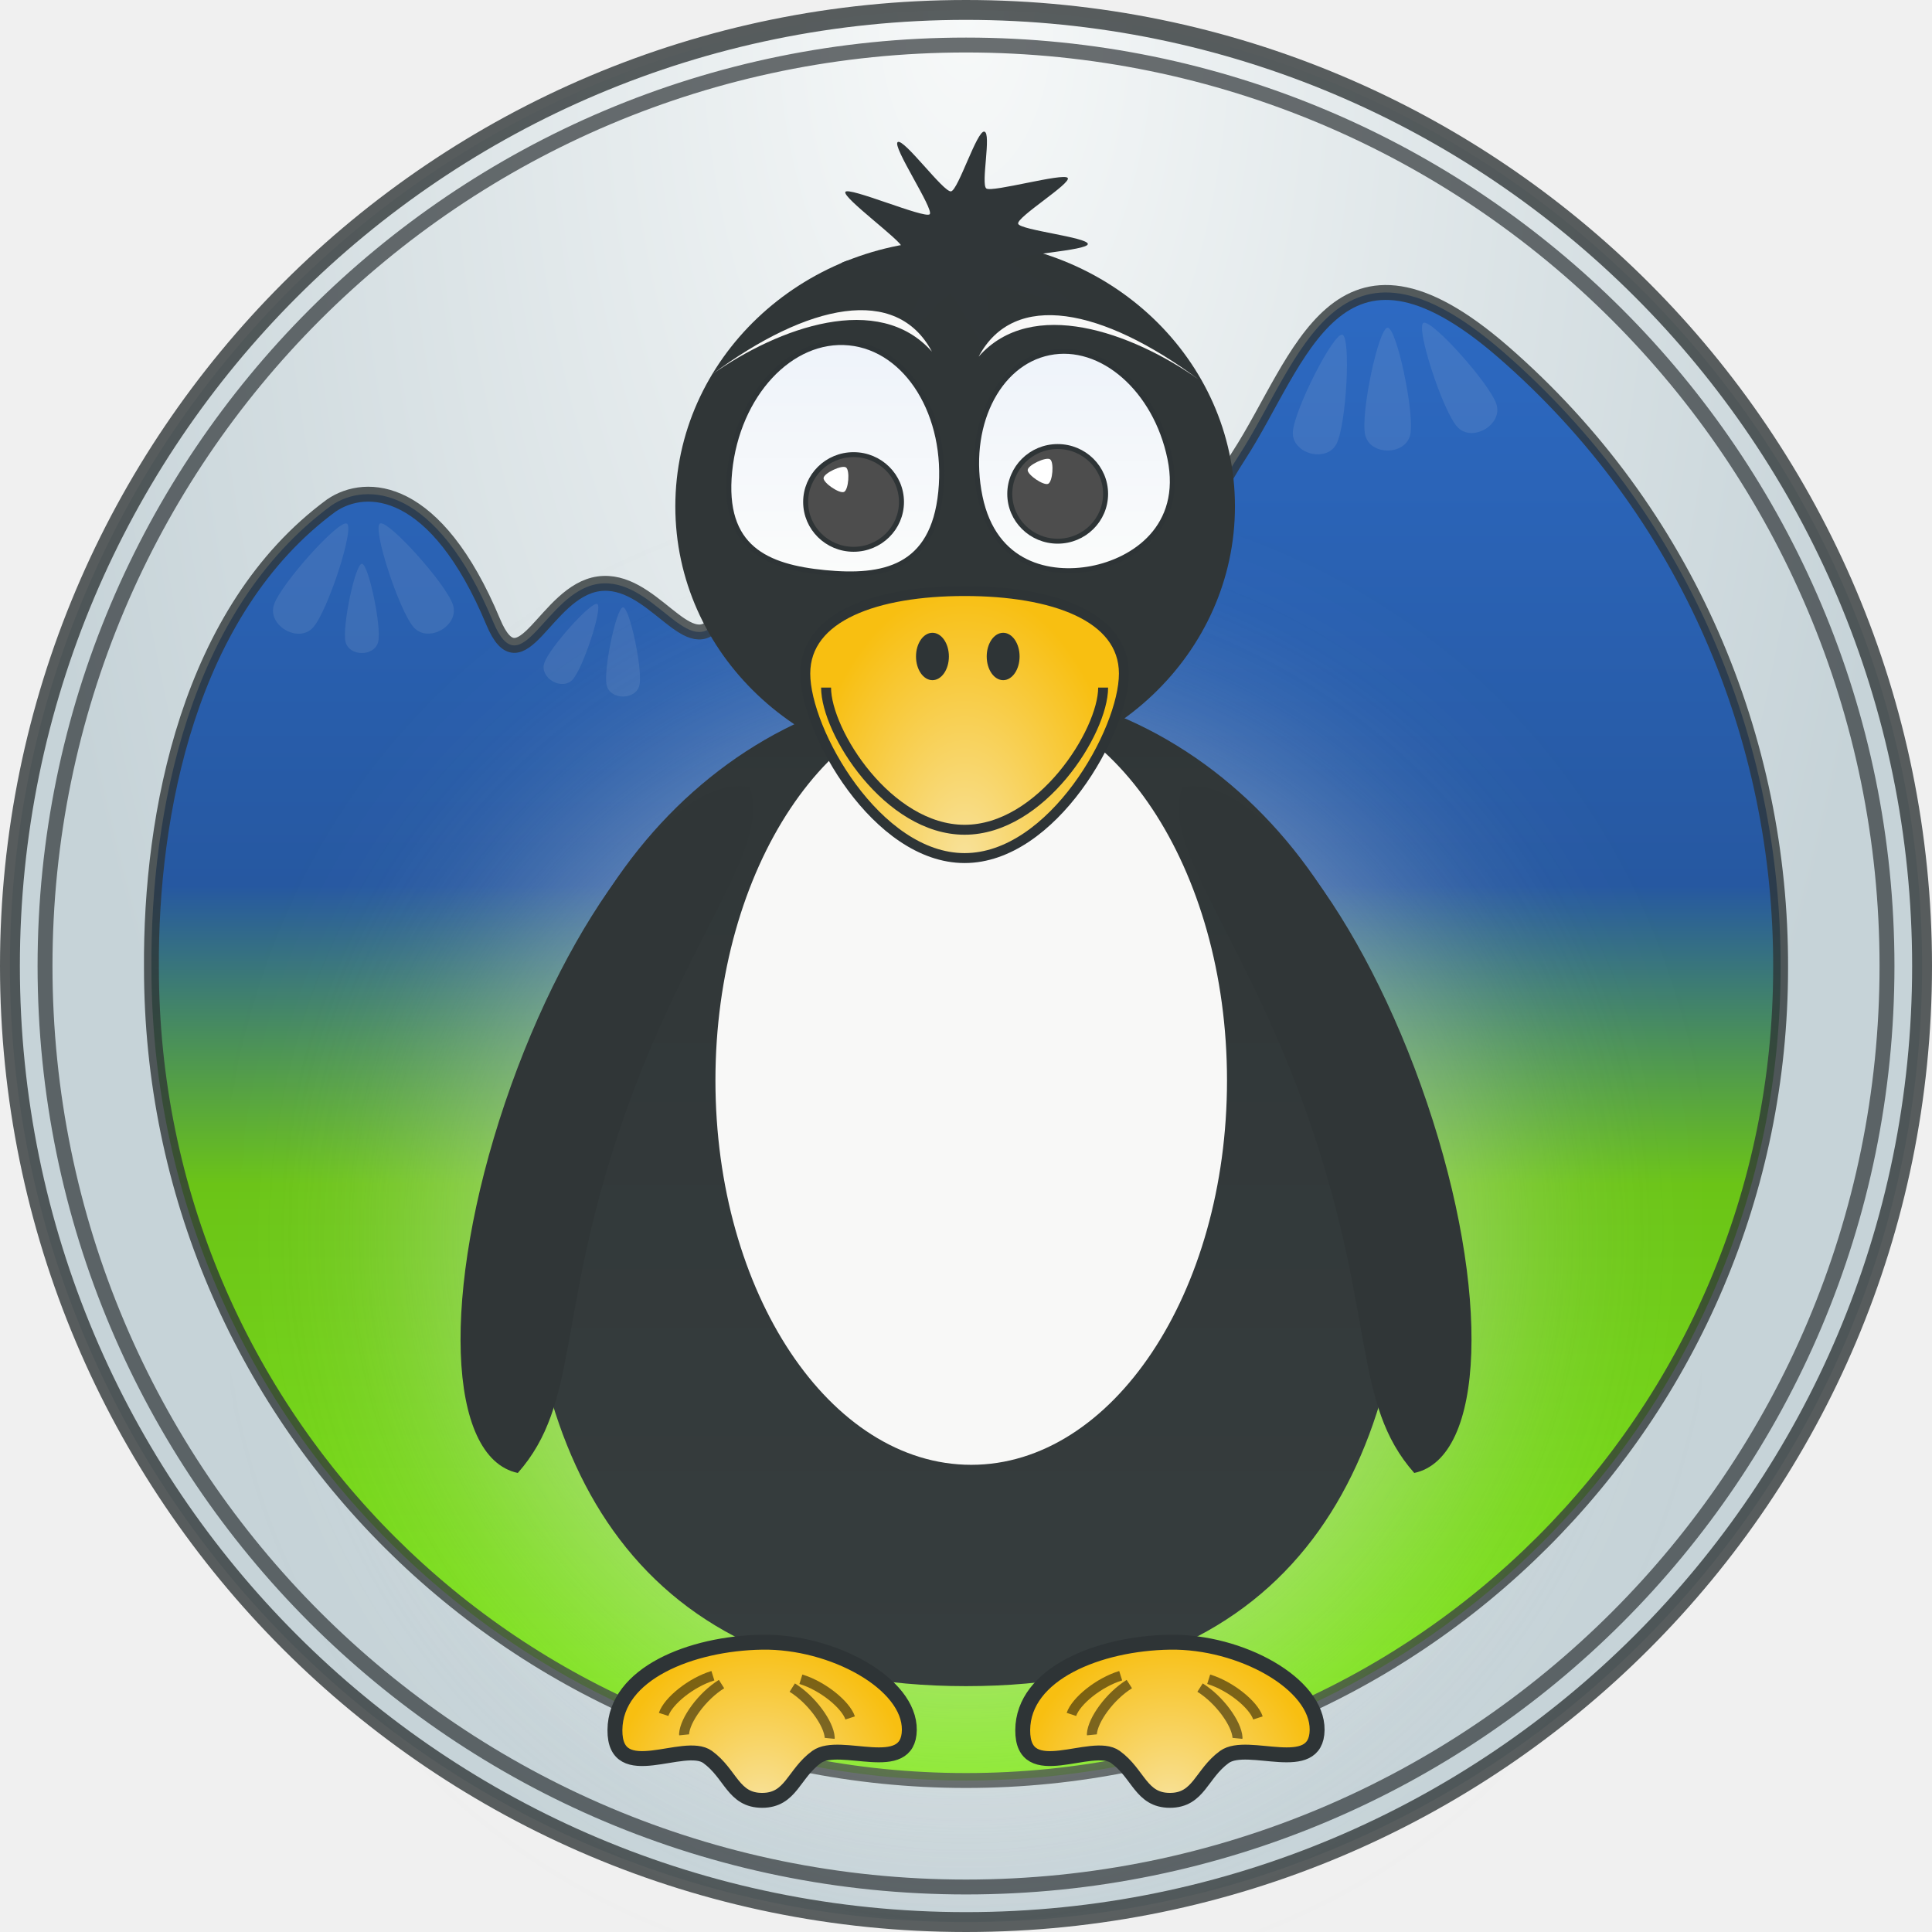
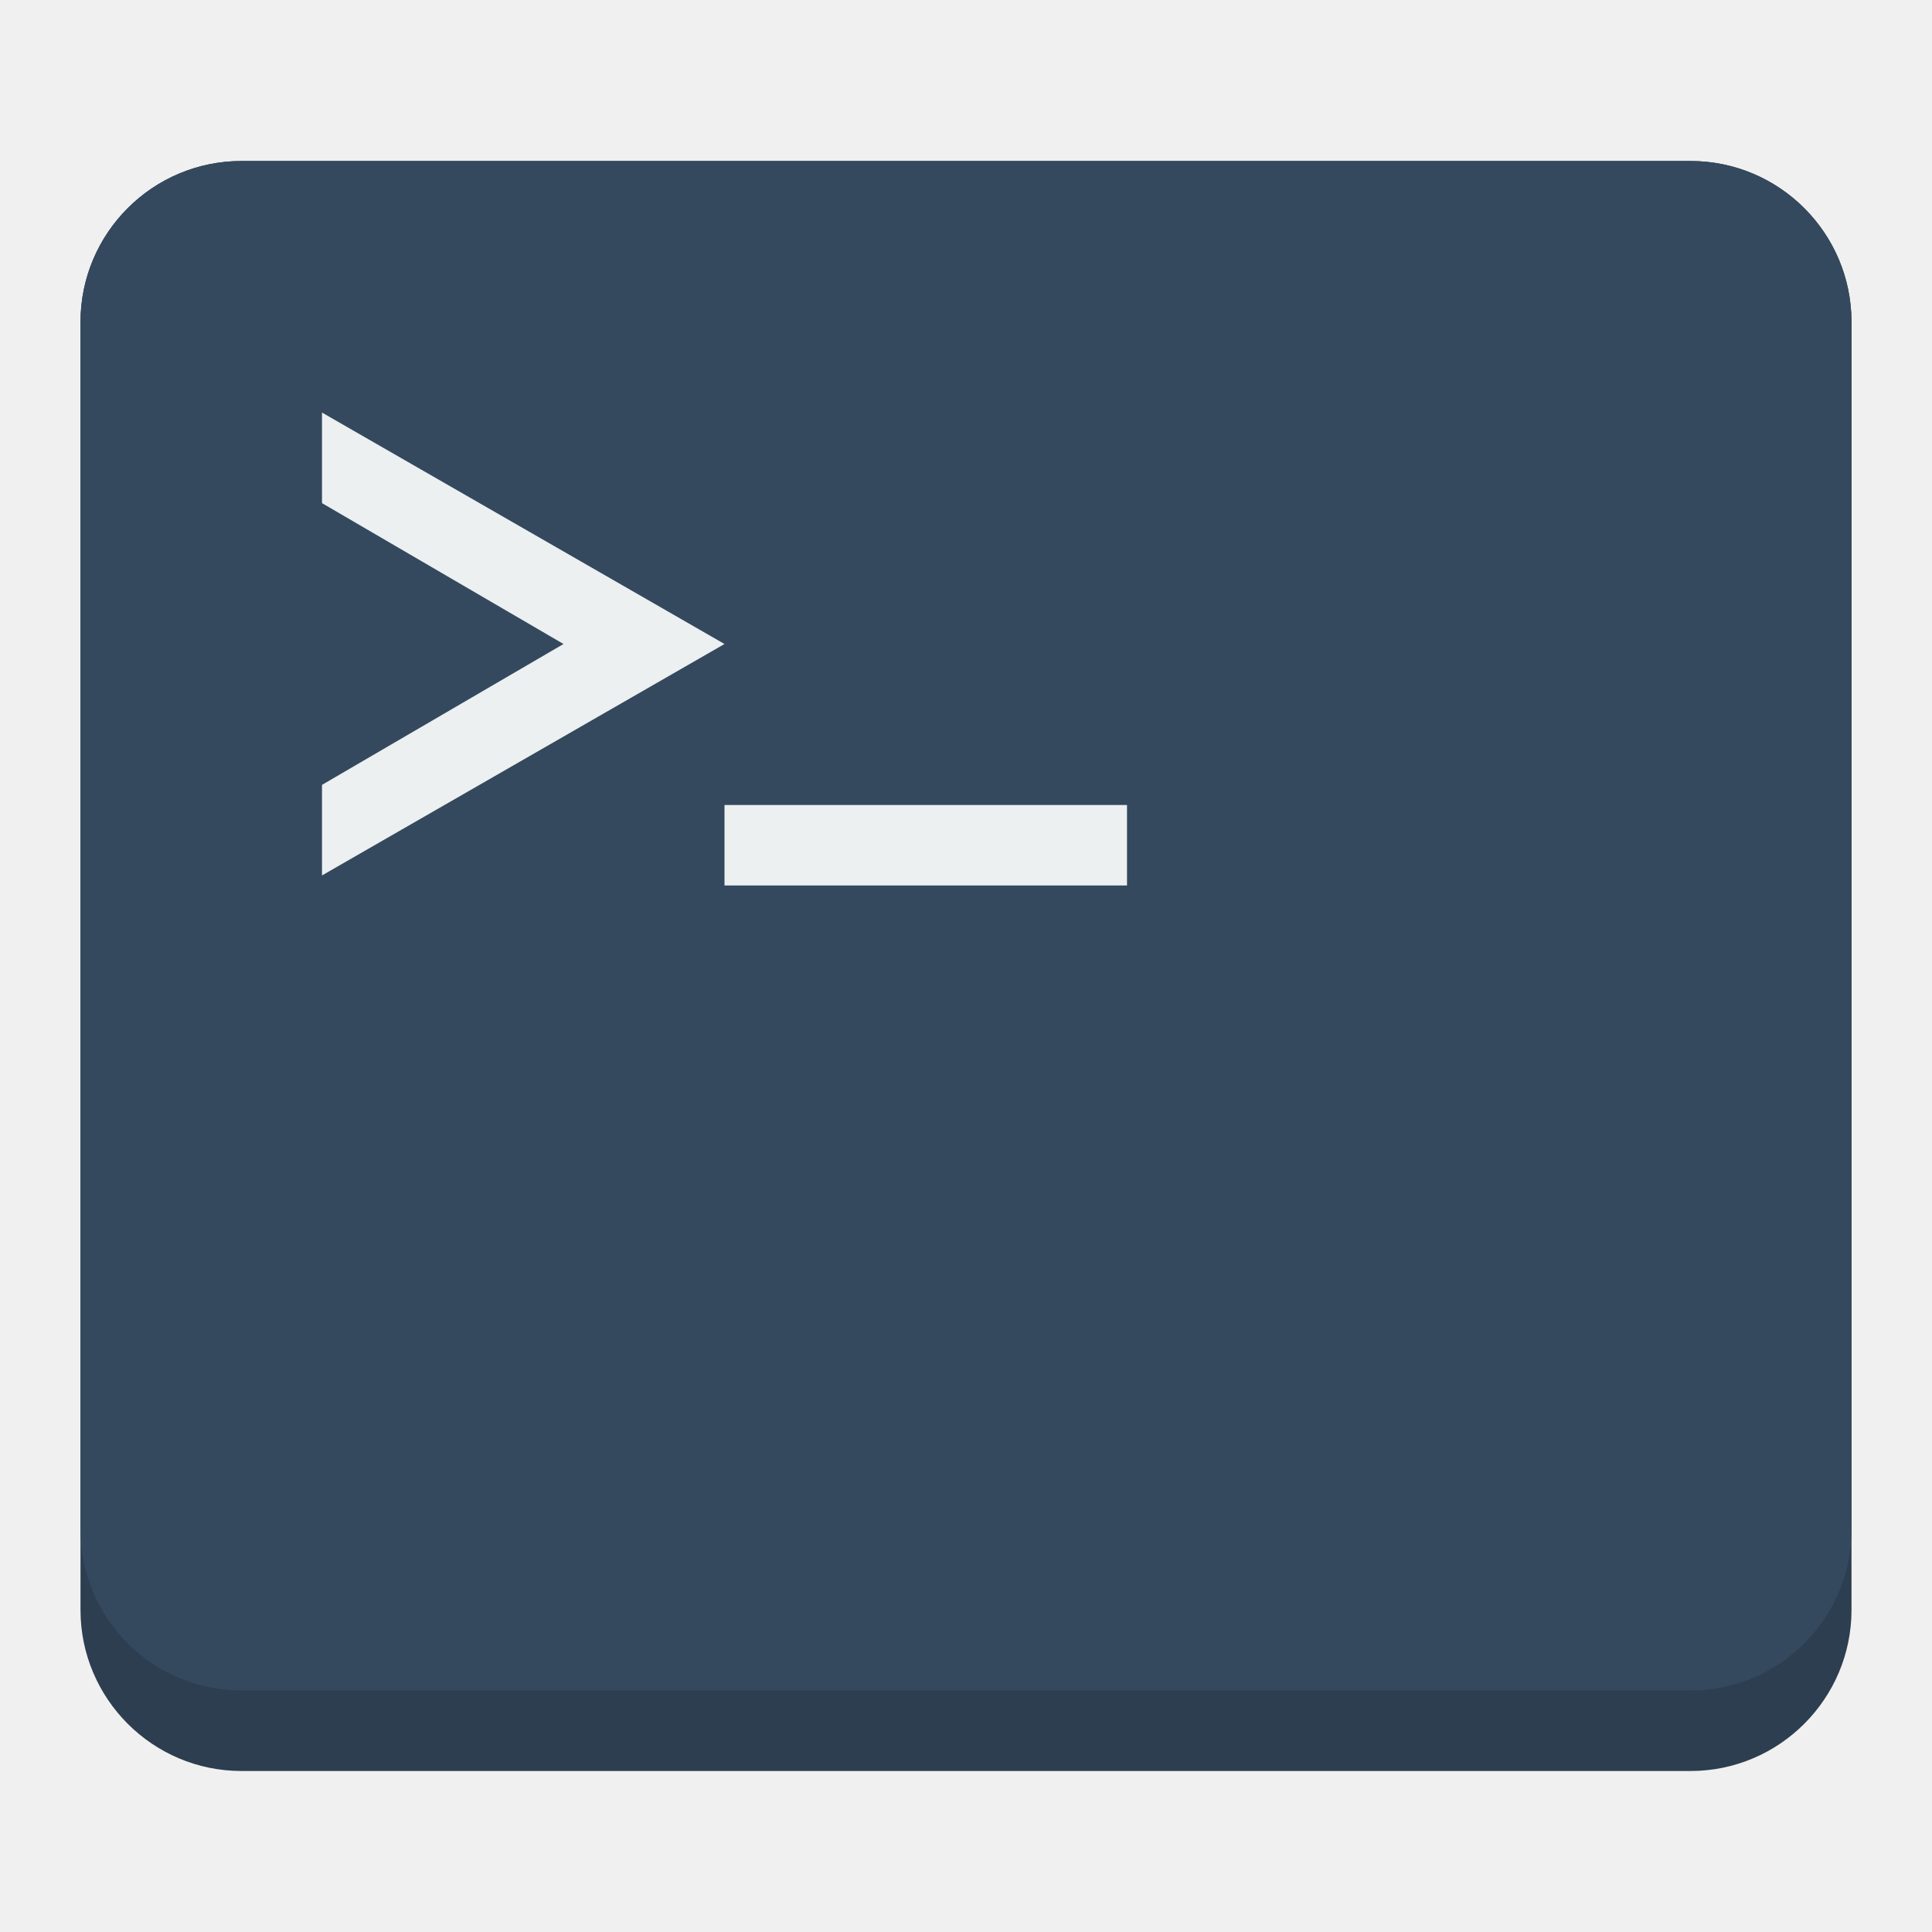
- <svg xmlns="http://www.w3.org/2000/svg" xmlns:xlink="http://www.w3.org/1999/xlink" id="svg2975" viewBox="0 0 194.49 194.49" version="1.0">
-   <defs id="defs2978">
-     <linearGradient id="linearGradient3224">
-       <stop id="stop3226" stop-color="#f8e29c" offset="0" />
-       <stop id="stop3228" stop-color="#f8bf11" offset="1" />
-     </linearGradient>
-     <linearGradient id="linearGradient3168">
-       <stop id="stop3170" stop-color="#fbfcfb" offset="0" />
-       <stop id="stop3172" stop-color="#eef3fa" offset="1" />
-     </linearGradient>
-     <radialGradient id="radialGradient3185" gradientUnits="userSpaceOnUse" cy="-122.52" cx="91.389" gradientTransform="matrix(0 .51986 -.25993 0 65.398 -46.919)" r="371.85">
-       <stop id="stop3189" stop-color="#f7f9f9" offset="0" />
-       <stop id="stop3191" stop-color="#c6d3d8" offset="1" />
-     </radialGradient>
-     <linearGradient id="linearGradient2248" y2="198.25" xlink:href="#linearGradient3168" gradientUnits="userSpaceOnUse" x2="-243.73" gradientTransform="matrix(.13067 0 0 .12905 140.01 9.5474)" y1="372.98" x1="-243.73" />
-     <radialGradient id="radialGradient3230" xlink:href="#linearGradient3224" gradientUnits="userSpaceOnUse" cy="87.112" cx="145.97" gradientTransform="matrix(1 -7.1451e-7 .0000012086 1.6858 -48.869 -59.973)" r="16.539" />
-     <linearGradient id="linearGradient3203" y2="59.834" gradientUnits="userSpaceOnUse" x2="299" gradientTransform="translate(-201.76 -30.892)" y1="210.33" x1="299">
-       <stop id="stop3197" stop-color="#7fe917" offset="0" />
-       <stop id="stop3205" stop-color="#6bc417" offset=".4" />
-       <stop id="stop3207" stop-color="#2658a1" offset=".6" />
-       <stop id="stop3199" stop-color="#2d6ac3" offset="1" />
-     </linearGradient>
-     <filter id="filter3328" y="-.201" width="1.402" x="-.201" height="1.402">
-       <feGaussianBlur id="feGaussianBlur3330" stdDeviation="10.608" />
-     </filter>
-     <radialGradient id="radialGradient5177" xlink:href="#linearGradient3224" gradientUnits="userSpaceOnUse" cy="219.35" cx="108.08" gradientTransform="matrix(1 0 0 1.1044 -.000010435 -29.76)" r="15.317" />
-     <linearGradient id="linearGradient6167" y2="191.42" xlink:href="#linearGradient3168" gradientUnits="userSpaceOnUse" x2="-428.02" gradientTransform="matrix(.13067 0 0 .12905 140.01 9.5474)" y1="375.49" x1="-428.02" />
-     <linearGradient id="linearGradient6264" y2="200.49" gradientUnits="userSpaceOnUse" x2="128" gradientTransform="translate(-30.753 -30.753)" y1="99.719" x1="128">
-       <stop id="stop6260" stop-color="#303637" offset="0" />
-       <stop id="stop6262" stop-color="#363d3e" offset="1" />
-     </linearGradient>
-   </defs>
-   <path id="path3511" d="m193.49 97.247c0 53.153-43.09 96.243-96.243 96.243-53.156 0-96.247-43.09-96.247-96.243 0-53.156 43.091-96.247 96.247-96.247 53.153 0 96.243 43.091 96.243 96.247z" stroke-opacity=".788" stroke="#2e3436" stroke-width="2" fill="url(#radialGradient3185)" />
-   <path id="path3246" stroke-linejoin="round" d="m15.245 97.416c0 45.264 36.742 81.824 82.006 81.824 45.269 0 81.999-36.56 81.999-81.824 0.07-22.918-9.31-45.832-27.95-62.012-16.76-14.552-20.42 0.931-26.57 10.426-6.36 9.802-11.44 27.76-29.935 15.123-18.492-12.637-19.926-1.983-22.769 1.719-2.844 3.702-6.42-4.656-11.774-3.9-5.355 0.757-7.77 10.622-10.608 3.82-5.748-13.773-12.763-14.103-16.282-11.709-14.369 10.563-18.221 31.107-18.117 46.533" stroke-opacity=".788" stroke="#2e3436" stroke-width="1.5" fill="url(#linearGradient3203)" />
-   <path id="path3222" opacity=".41" filter="url(#filter3328)" d="m150.06 124.46c0 29.17-23.64 52.82-52.813 52.82-29.169 0-52.815-23.65-52.815-52.82 0-29.164 23.646-52.81 52.815-52.81 29.173 0 52.813 23.646 52.813 52.81z" fill="#eeeeec" />
-   <path id="path3216" d="m141.77 119.35c0 27.81-10.91 50.39-44.523 50.39-33.6 0-44.52-22.58-44.52-50.39 0-27.811 19.945-50.384 44.52-50.384 24.573 0 44.523 22.573 44.523 50.384z" fill="url(#linearGradient6264)" />
-   <path id="path3221" d="m132.03 113.48c6.45 19.05 4.12 27.77 10.34 34.8 7.15-1.52 7.73-18.22 1.28-37.27-6.44-19.045-17.48-33.274-24.63-31.756-2.23 6.164 6.57 15.177 13.01 34.226zm-69.57 0c-6.444 19.05-4.121 27.77-10.334 34.8-7.153-1.52-7.728-18.22-1.284-37.27 6.444-19.045 17.479-33.274 24.632-31.756 2.229 6.164-6.57 15.177-13.014 34.226z" fill="#303637" />
-   <path id="path3193" d="m124.32 50.977c0 14.797-12.62 26.806-28.167 26.806-15.55 0-28.17-12.009-28.17-26.806s12.62-26.806 28.17-26.806c15.547 0 28.167 12.009 28.167 26.806z" fill="#303637" />
-   <path id="path3162" d="m117.77 46.147c1.43 6.935-3.65 10.276-7.9 11.086-4.12 0.785-9.78-0.298-11.21-7.233-1.433-6.935 1.68-13.426 6.96-14.489 5.27-1.064 10.72 3.702 12.15 10.636z" stroke="#2e3436" stroke-width=".5" fill="url(#linearGradient2248)" />
-   <path id="path2176" d="m94.704 49.525c-0.772 7.711-5.805 8.688-11.669 8.116-5.865-0.573-10.35-2.479-9.579-10.19 0.772-7.711 6.158-13.504 12.022-12.931 5.864 0.572 9.997 7.295 9.226 15.005z" stroke="#2e3436" stroke-width=".5" fill="url(#linearGradient6167)" />
-   <g id="g5179" transform="translate(-30.753 -30.753)">
-     <path id="path3153" d="m-393.72 317.58c0 20.39-16.52 36.92-36.91 36.92s-36.92-16.53-36.91-36.92c-0.01-20.39 16.52-36.92 36.91-36.92s36.91 16.53 36.91 36.92z" transform="matrix(.13067 0 0 .12905 172.95 40.301)" stroke="#2e3436" stroke-width="3.85" fill="#4d4d4d" />
-     <path id="path3164" d="m-407.16 327.12c-5.55 2.66-25.83-11.25-25.35-17.38 0.47-6.13 22.66-16.74 27.73-13.26 5.06 3.48 3.16 27.99-2.38 30.64z" fill="#fff" transform="matrix(.081385 0 0 .080378 148.86 53.978)" />
+ <svg xmlns="http://www.w3.org/2000/svg" width="24px" height="24px" viewBox="0 0 24 24" version="1.1">
+   <g transform="translate(0 -1028.4)">
+     <path d="m3 1030.4c-1.105 0-2 0.9-2 2v7 2 7c0 1.1 0.895 2 2 2h9 9c1.105 0 2-0.9 2-2v-7-2-7c0-1.1-0.895-2-2-2h-9-9z" fill="#2c3e50" />
+     <path d="m3 2c-1.105 0-2 0.895-2 2v3 3 1 1 1 3 3c0 1.105 0.895 2 2 2h9 9c1.105 0 2-0.895 2-2v-3-4-2-3-3c0-1.105-0.895-2-2-2h-9-9z" transform="translate(0 1028.4)" fill="#34495e" />
+     <path d="m4 5.125v1.125l3 1.75-3 1.75v1.125l5-2.875-5-2.875zm5 4.875v1h5v-1h-5z" transform="translate(0 1028.4)" fill="#ecf0f1" />
  </g>
-   <path id="path3214" d="m123.52 108.76c0 21.38-11.53 38.7-25.748 38.7-14.222 0-25.751-17.32-25.751-38.7 0-21.369 11.529-38.695 25.751-38.695 14.218 0 25.748 17.326 25.748 38.695z" fill="#f8f8f7" />
-   <path id="path3186" d="m113.14 67.809c0 5.784-7.18 18.572-16.035 18.572-8.854 0-16.039-12.788-16.039-18.572s7.185-8.31 16.039-8.31c8.855 0 16.035 2.526 16.035 8.31z" stroke="#2e3436" fill="url(#radialGradient3230)" />
-   <path id="path3189" d="m95.523 66.086c0 1.317-0.741 2.385-1.656 2.385-0.914 0-1.656-1.068-1.655-2.385-0.001-1.317 0.741-2.385 1.655-2.385 0.915 0 1.656 1.068 1.656 2.385z" fill="#2e3436" />
-   <path id="path3191" d="m102.64 66.086c0 1.317-0.74 2.385-1.65 2.385-0.92 0-1.66-1.068-1.659-2.385-0.001-1.317 0.739-2.385 1.659-2.385 0.91 0 1.65 1.068 1.65 2.385z" fill="#2e3436" />
-   <path id="path3242" d="m111.05 69.216c0 4.458-6.25 14.314-13.945 14.314-7.698 0-13.946-9.856-13.946-14.314" stroke="#2e3436" fill="none" />
-   <path id="path3303" d="m107.53 30.36c-0.44 0.511-7.4-2.01-8.036-1.686s0.896 6.764 0.194 6.887c-0.707 0.122-3.319-5.686-4.005-5.871-0.686-0.184-3.613 3.917-4.295 3.641-0.682-0.275 2.124-4.734 1.707-5.322-0.417-0.589-8.194-0.763-8.447-1.383-0.253-0.621 6.235-1.099 6.152-1.757-0.084-0.658-5.937-4.926-5.704-5.538 0.232-0.611 8.033 2.722 8.495 2.236 0.463-0.485-3.842-6.886-3.216-7.269s4.64 5.109 5.367 4.965c0.726-0.144 2.612-6.161 3.35-6.014s-0.378 5.307 0.2 5.726c0.577 0.419 7.738-1.592 8.188-1.069 0.44 0.523-5.23 3.994-4.98 4.629 0.25 0.634 6.99 1.353 7.01 2.027 0.01 0.674-7.38 1.056-7.65 1.665-0.27 0.608 6.11 3.622 5.67 4.133z" fill="#303638" />
-   <path id="path3322" d="m105.45 48.639c-0.45 0.213-2.1-0.905-2.06-1.397 0.04-0.493 1.84-1.345 2.25-1.066 0.42 0.279 0.26 2.25-0.19 2.463z" fill="#fff" />
-   <g id="g3349" fill-rule="evenodd" fill="#f8f8f7" transform="matrix(.36548 0 0 .36095 -38.727 -80.703)">
-     <path id="path3236" d="m436.09 329.39c-18.44-13.14-45.91-23.15-60.58-6.33 9.78-18.63 34.13-13.51 60.58 6.33z" />
-     <path id="path3249" d="m302.08 328c18.45-13.14 45.91-23.15 60.58-6.33-9.77-18.64-34.12-13.51-60.58 6.33z" />
-   </g>
-   <path id="path3229" opacity=".1" d="m31.519 63.165c-1.47 1.634-4.623-0.186-3.942-2.276s6.559-8.63 7.347-8.175c0.789 0.455-1.936 8.816-3.405 10.451z" fill="#eeeeec" />
-   <path id="path3373" opacity=".1" d="m57.656 68.398c-1.067 1.187-3.358-0.135-2.863-1.653s4.764-6.267 5.336-5.937c0.573 0.331-1.406 6.402-2.473 7.59z" fill="#eeeeec" />
-   <path id="path3375" opacity=".1" d="m134.55 44.668c-1 1.96-4.52 1.017-4.4-1.178s4.1-10.033 4.98-9.797c0.88 0.235 0.41 9.016-0.58 10.975z" fill="#eeeeec" />
-   <path id="path3377" opacity=".1" d="m45.596 60.88c0.681 2.09-2.472 3.91-3.942 2.275-1.469-1.634-4.193-9.995-3.405-10.45s6.666 6.085 7.347 8.175z" fill="#eeeeec" />
-   <path id="path3379" opacity=".1" d="m141.97 43.74c-0.46 2.15-4.1 2.15-4.55 0-0.46-2.151 1.36-10.753 2.27-10.753s2.73 8.602 2.28 10.753z" fill="#eeeeec" />
-   <path id="path3381" opacity=".1" d="m150.64 40.685c0.68 2.09-2.48 3.911-3.95 2.276s-4.19-9.995-3.4-10.451c0.79-0.455 6.66 6.085 7.35 8.175z" fill="#eeeeec" />
-   <path id="path3383" opacity=".1" d="m38.081 64.566c-0.331 1.562-2.976 1.562-3.306 0-0.331-1.562 0.992-7.809 1.653-7.809s1.983 6.247 1.653 7.809z" fill="#eeeeec" />
-   <path id="path3385" opacity=".1" d="m64.373 68.948c-0.331 1.562-2.976 1.562-3.306 0-0.331-1.562 0.992-7.809 1.653-7.809s1.983 6.247 1.653 7.809z" fill="#eeeeec" />
-   <path id="path3219" stroke-linejoin="round" d="m189.96 97.247c0 51.203-41.51 92.713-92.713 92.713-51.205 0-92.714-41.51-92.714-92.713 0-51.205 41.509-92.714 92.714-92.714 51.203 0 92.713 41.509 92.713 92.714z" stroke-opacity=".703" stroke="#2e3436" stroke-width="1.5" fill="none" />
-   <g id="g5165" transform="translate(-31.36 -30.753)">
-     <g id="g5147">
-       <path id="path3266" d="m108.08 211.99c-2.92 0-3.14-2.67-5.49-4.37-2.36-1.69-9.368 2.86-9.327-2.71 0.041-5.66 7.637-8.73 14.817-8.84 7.1-0.11 14.88 4.16 14.82 8.84-0.07 4.68-6.97 1.02-9.33 2.71-2.35 1.7-2.57 4.37-5.49 4.37z" stroke="#2e3436" stroke-width="1.5" fill="url(#radialGradient5177)" />
-       <g id="g3367" stroke-width="2.753" transform="matrix(.36548 0 0 .36095 -7.974 -49.949)">
-         <g id="g3302" opacity=".5" transform="translate(0 -71.116)">
-           <path id="path3298" d="m303.98 762.05c-6.02 1.86-12.33 7.06-13.57 10.79" stroke="#000" stroke-width="2.753" fill="none" />
-           <path id="path3277" d="m296.04 778.32c-0.12-0.45-0.12-0.45 0 0 0.23-3.93 4.98-10.58 10.32-13.94" stroke="#000" stroke-width="2.753" fill="none" />
-         </g>
-         <g id="g3306" opacity=".5" transform="matrix(-1 0 0 1 632.2 -70.132)">
-           <path id="path3308" d="m303.98 762.05c-6.02 1.86-12.33 7.06-13.57 10.79" stroke="#000" stroke-width="2.753" fill="none" />
-           <path id="path3310" d="m296.04 778.32c-0.12-0.45-0.12-0.45 0 0 0.23-3.93 4.98-10.58 10.32-13.94" stroke="#000" stroke-width="2.753" fill="none" />
-         </g>
-       </g>
-     </g>
-     <use id="use5157" xlink:href="#g5147" transform="translate(41.052)" height="256" width="256" y="0" x="0" />
-   </g>
-   <use id="use6169" xlink:href="#g5179" transform="translate(20.548 -.8154)" height="256" width="256" y="0" x="0" />
</svg>
